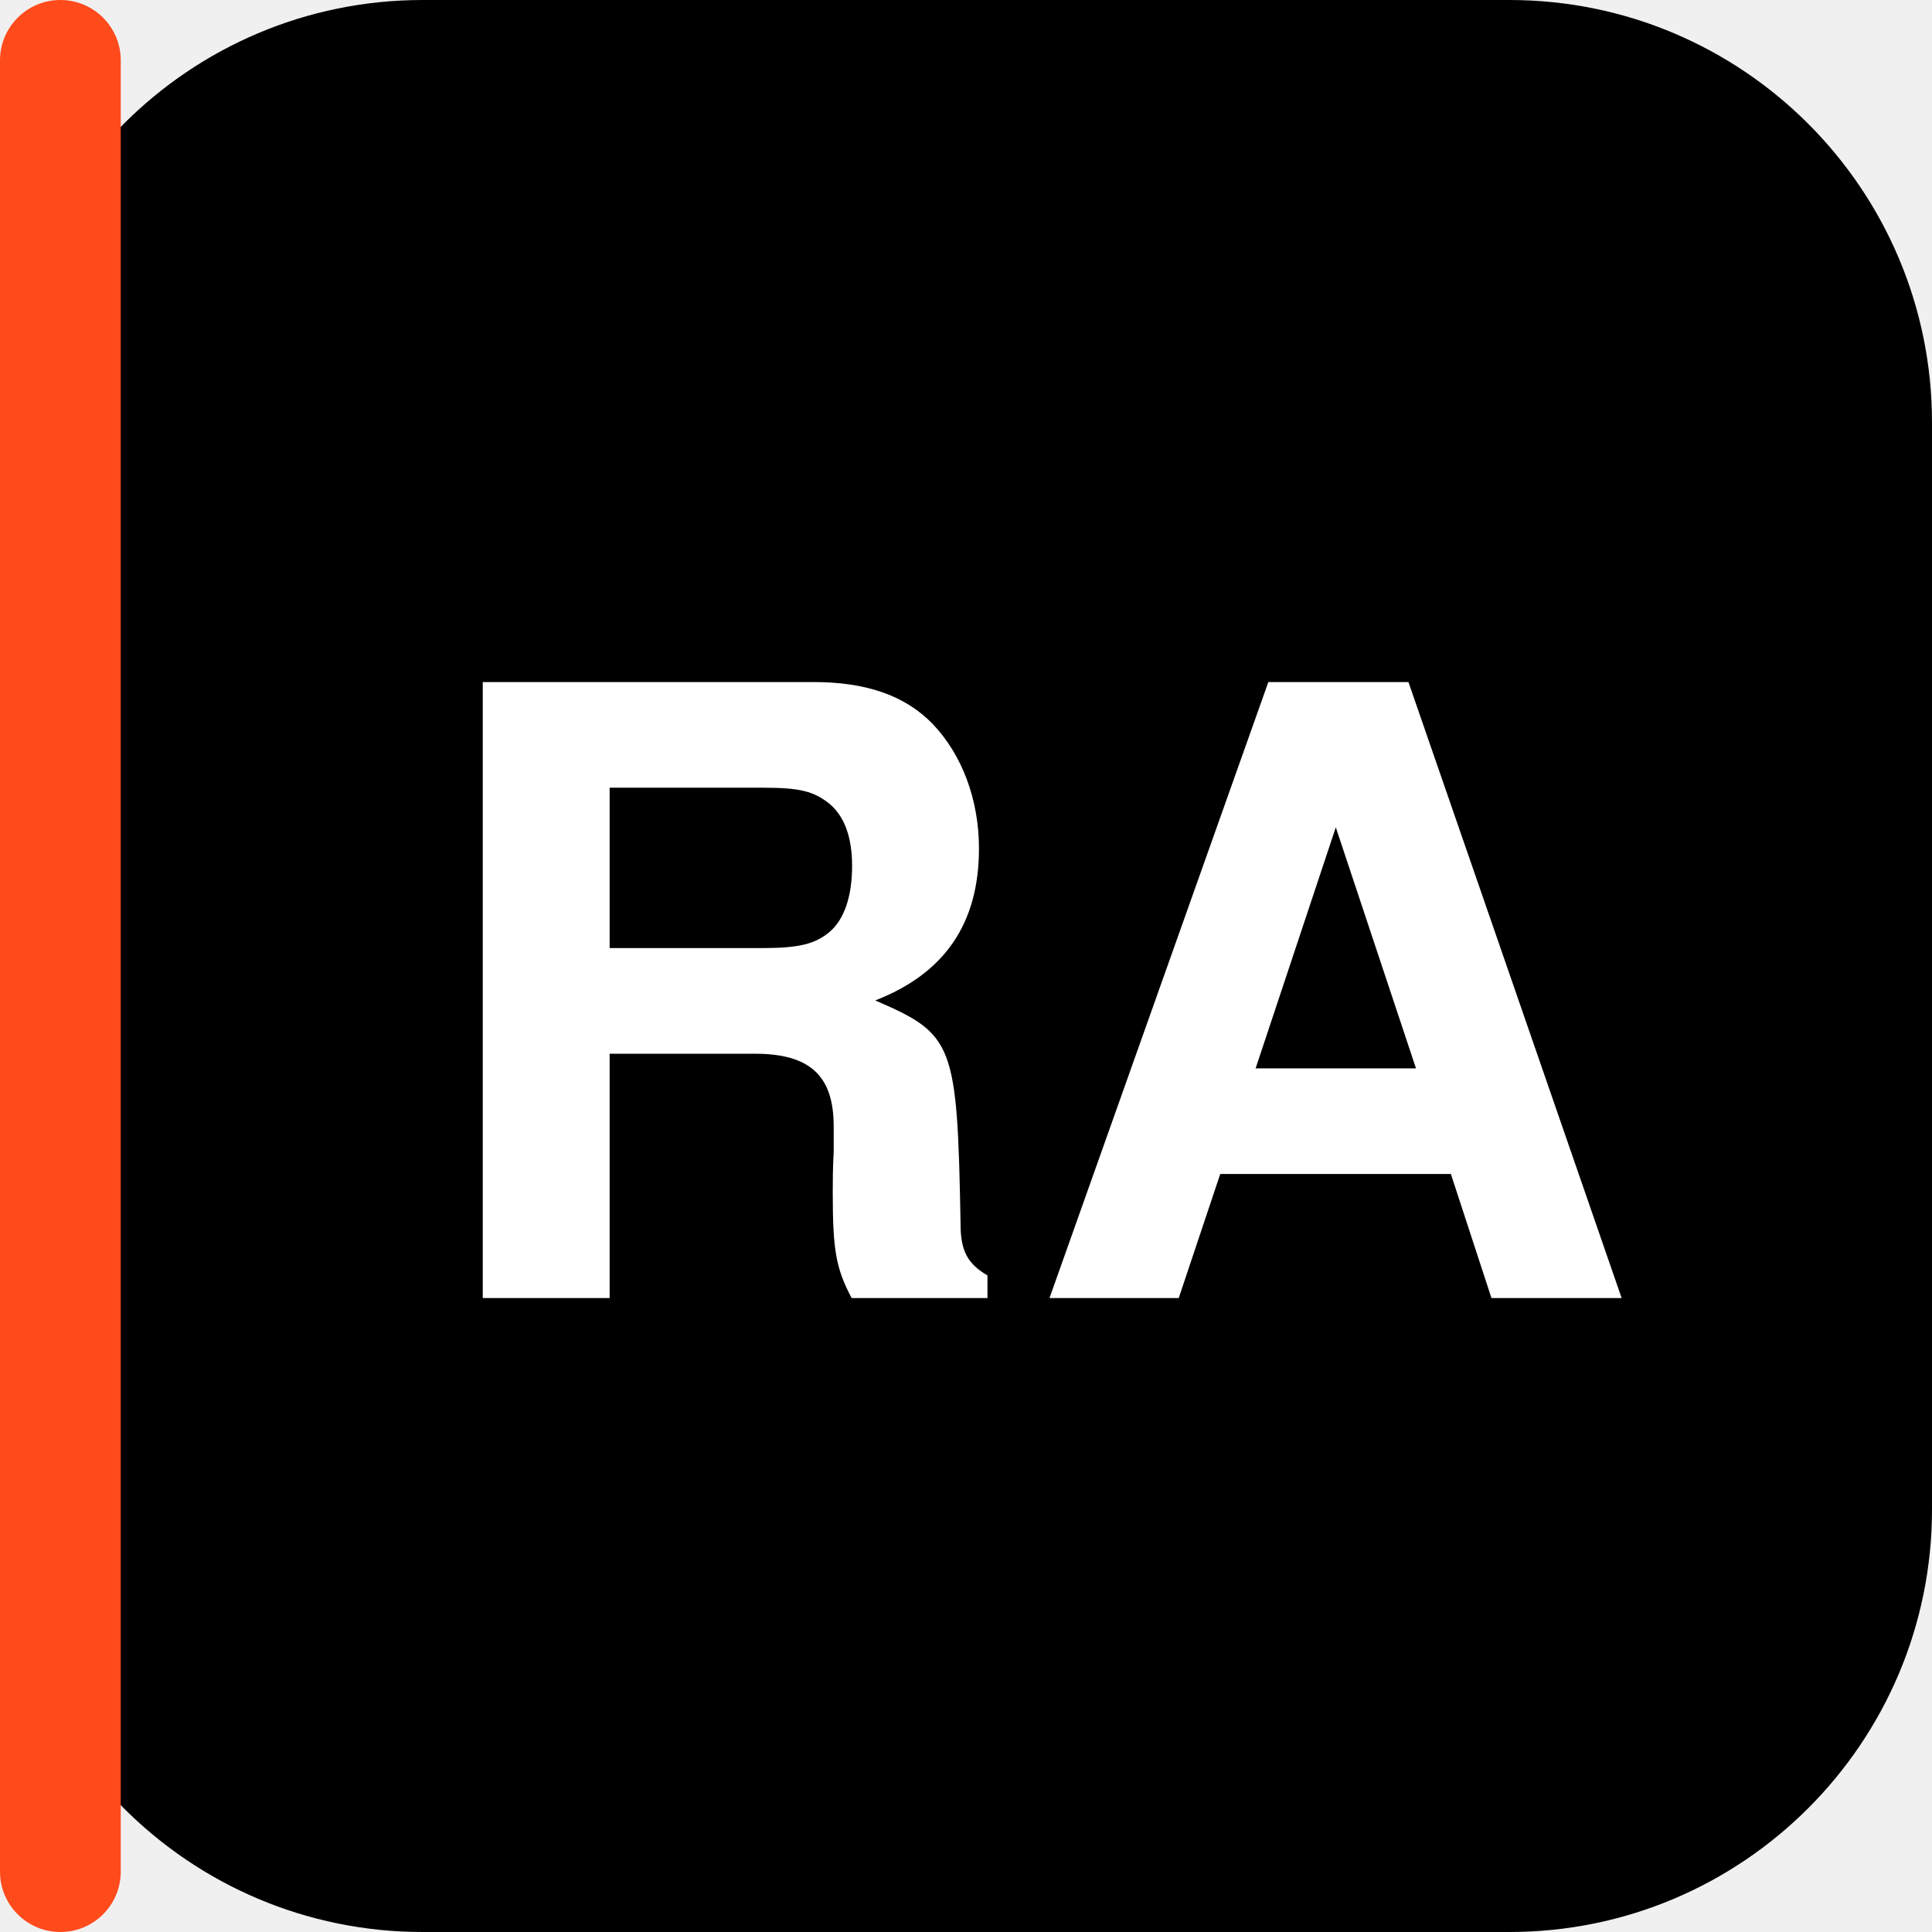
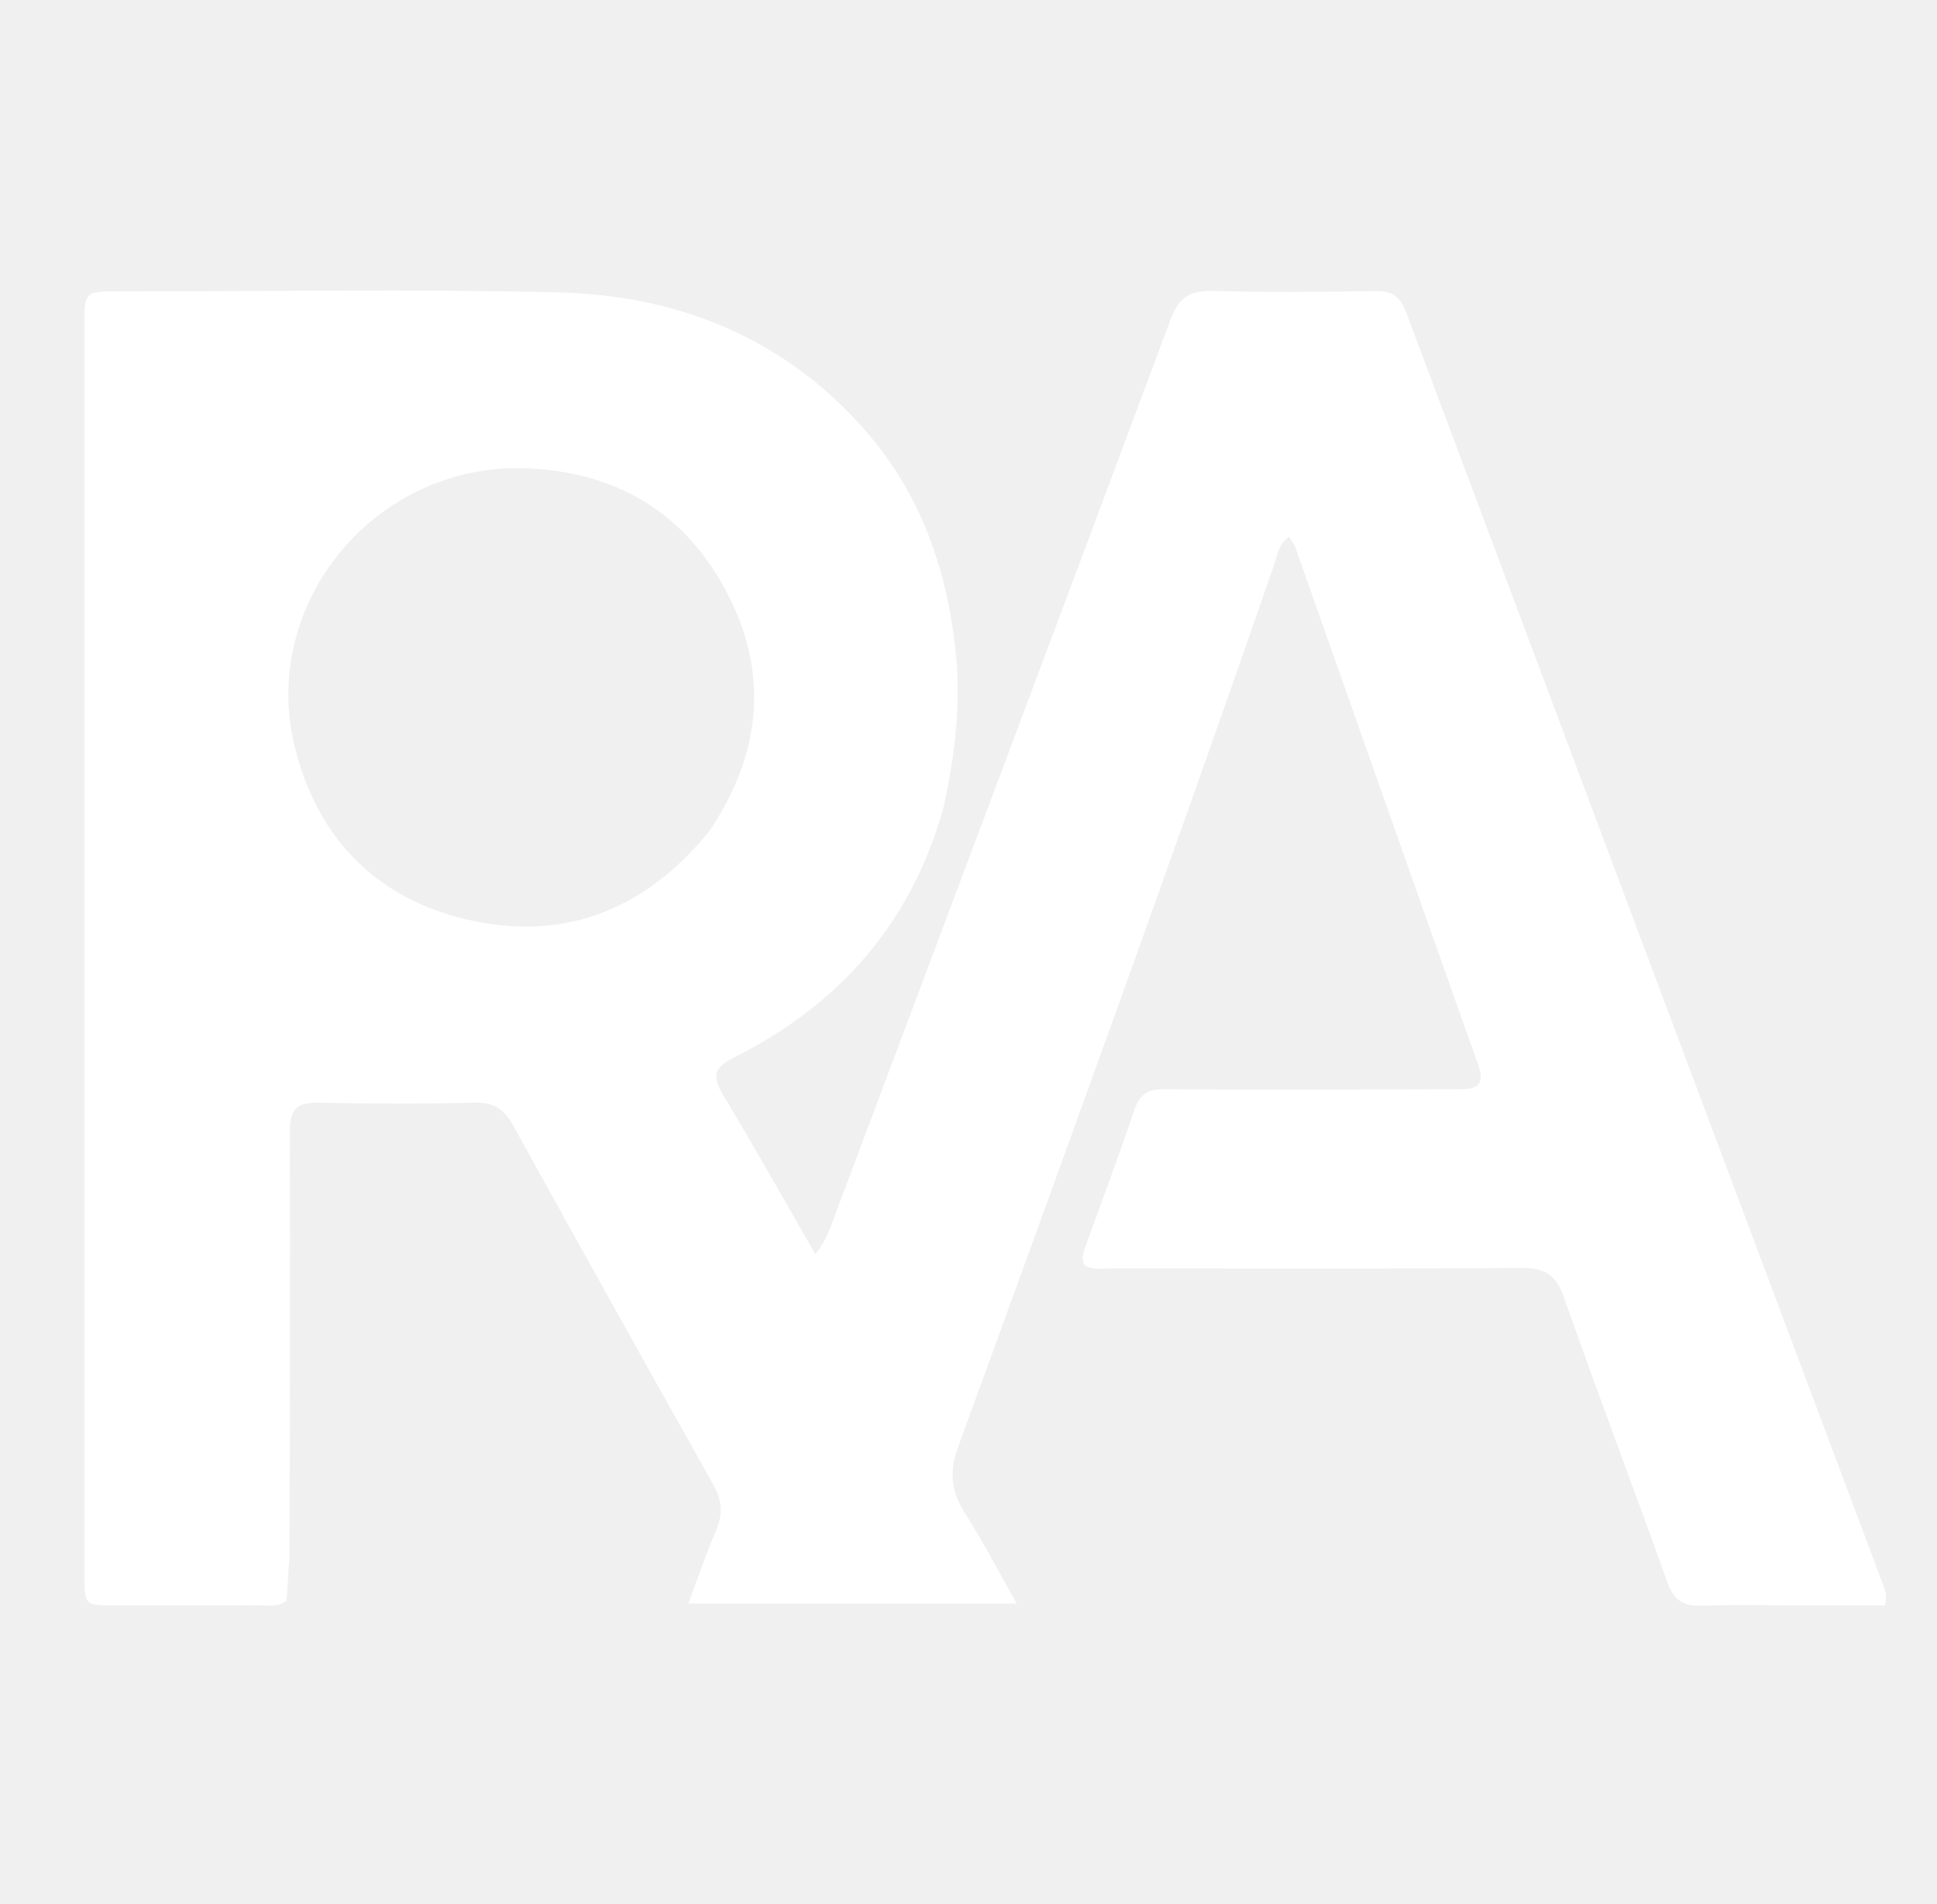
- <svg xmlns="http://www.w3.org/2000/svg" viewBox="0 0 64 64" width="64" height="64" role="img" aria-label="Rajanna Adeli">
-   <rect width="64" height="64" rx="14" fill="#000000" />
-   <rect x="0" y="0" width="4" height="64" rx="2" fill="#ff4a1c" />
-   <text x="34" y="43" text-anchor="middle" font-family="ui-sans-serif, system-ui, -apple-system, Segoe UI, Helvetica, Arial, sans-serif" font-size="28" font-weight="600" fill="#ffffff">RA</text>
+ <svg xmlns="http://www.w3.org/2000/svg" xml:space="preserve" viewBox="310.337 91.84 397.724 390.88" y="0px" x="0px" id="Layer_1" version="1.1" style="max-height: 500px" width="397.724" height="390.88">
+   <path d="M504.034,257.743   C497.345,281.524 482.601,298.126 461.142,308.874   C456.806,311.046 456.514,312.855 458.879,316.762   C465.248,327.287 471.242,338.038 477.732,349.303   C480.066,346.503 480.83,343.845 481.786,341.298   C504.788,280.03 527.84,218.78 550.68,157.452   C552.378,152.893 554.668,151.423 559.384,151.56   C570.54,151.885 581.715,151.786 592.877,151.596   C596.311,151.538 597.907,152.872 599.067,155.97   C631.578,242.827 664.163,329.657 696.723,416.496   C697.235,417.86 698.019,419.208 697.328,421.425   C692.225,421.425 686.952,421.427 681.679,421.425   C674.346,421.421 667.007,421.243 659.683,421.481   C655.951,421.602 654.021,420.36 652.729,416.75   C645.719,397.151 638.315,377.692 631.414,358.056   C629.792,353.44 627.438,352.106 622.725,352.141   C594.895,352.35 567.063,352.255 539.232,352.232   C537.116,352.23 534.914,352.632 533.054,351.637   C532.279,350.055 532.83,348.817 533.283,347.562   C536.62,338.323 540.069,329.121 543.218,319.817   C544.292,316.644 545.799,315.43 549.297,315.457   C569.454,315.611 589.612,315.496 609.77,315.456   C612.99,315.449 615.498,315.087 613.902,310.596   C601.306,275.135 588.825,239.633 576.286,204.152   C576.03,203.429 575.504,202.801 575.048,202.034   C572.777,203.55 572.612,205.874 571.941,207.812   C550.957,268.388 529.042,328.63 507.087,388.856   C505.23,393.949 505.585,397.937 508.417,402.384   C512.128,408.215 515.32,414.376 519.106,421.048   C496.24,421.048 474.42,421.048 451.661,421.048   C453.715,415.582 455.348,410.748 457.352,406.072   C458.787,402.723 458.631,399.879 456.814,396.649   C443.01,372.111 429.305,347.516 415.697,322.868   C413.873,319.563 411.731,318.12 407.825,318.216   C397.166,318.477 386.492,318.453 375.831,318.22   C371.606,318.128 369.841,319.366 369.855,323.826   C369.949,352.147 369.877,380.468 369.791,408.789   C369.779,412.76 369.392,416.731 369.192,420.468   C367.226,421.887 365.332,421.391 363.546,421.399   C353.714,421.443 343.881,421.418 334.048,421.421   C327.674,421.423 327.665,421.427 327.66,414.81   C327.652,403.477 327.655,392.145 327.655,380.812   C327.657,306.817 327.657,232.822 327.662,158.827   C327.663,151.68 327.678,151.662 334.711,151.663   C364.709,151.665 394.72,151.143 424.701,151.857   C449.473,152.446 471.266,161.091 488.008,180.216   C499.146,192.94 504.547,207.998 506.466,224.677   C507.747,235.804 506.505,246.571 504.034,257.743  M455.988,262.474   C466.784,246.43 468.422,229.602 459.085,212.529   C450.508,196.844 436.698,188.819 418.847,187.995   C387.683,186.556 363.362,215.572 370.955,245.555   C375.808,264.72 388.51,276.991 407.702,280.945   C426.899,284.9 443.094,278.313 455.988,262.474  z" stroke="none" opacity="1" fill="#fff" />
</svg>
